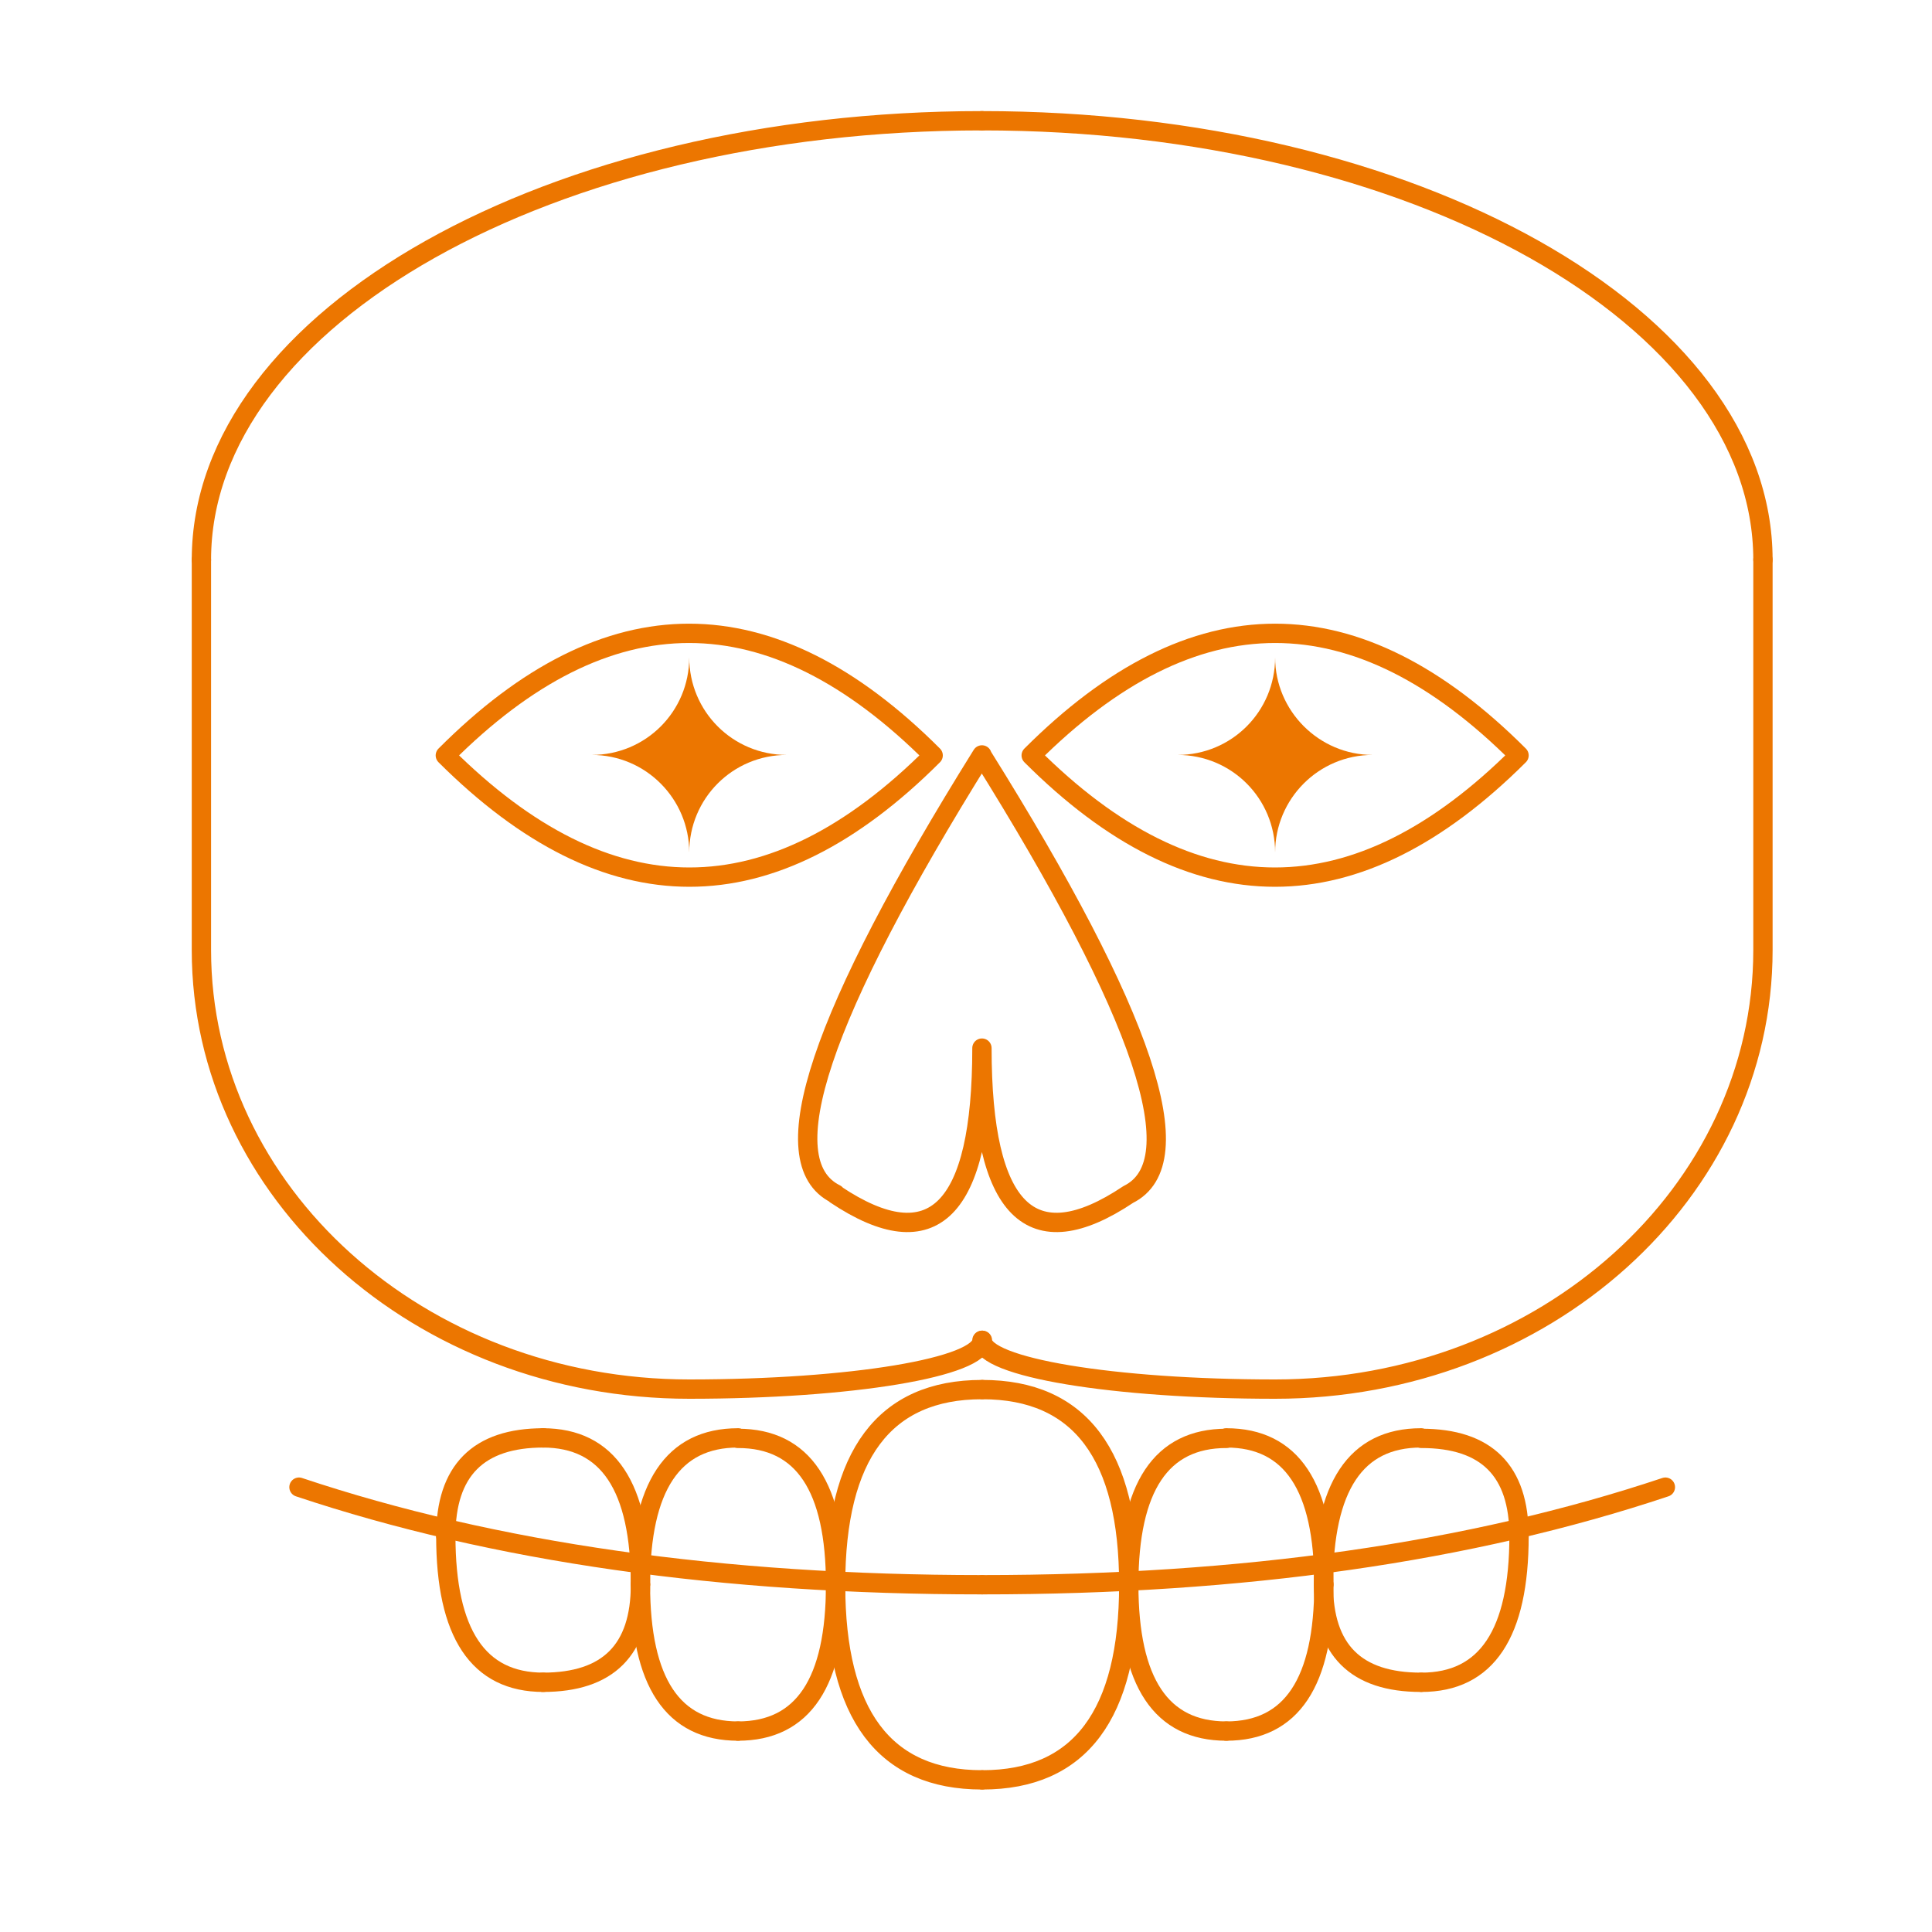
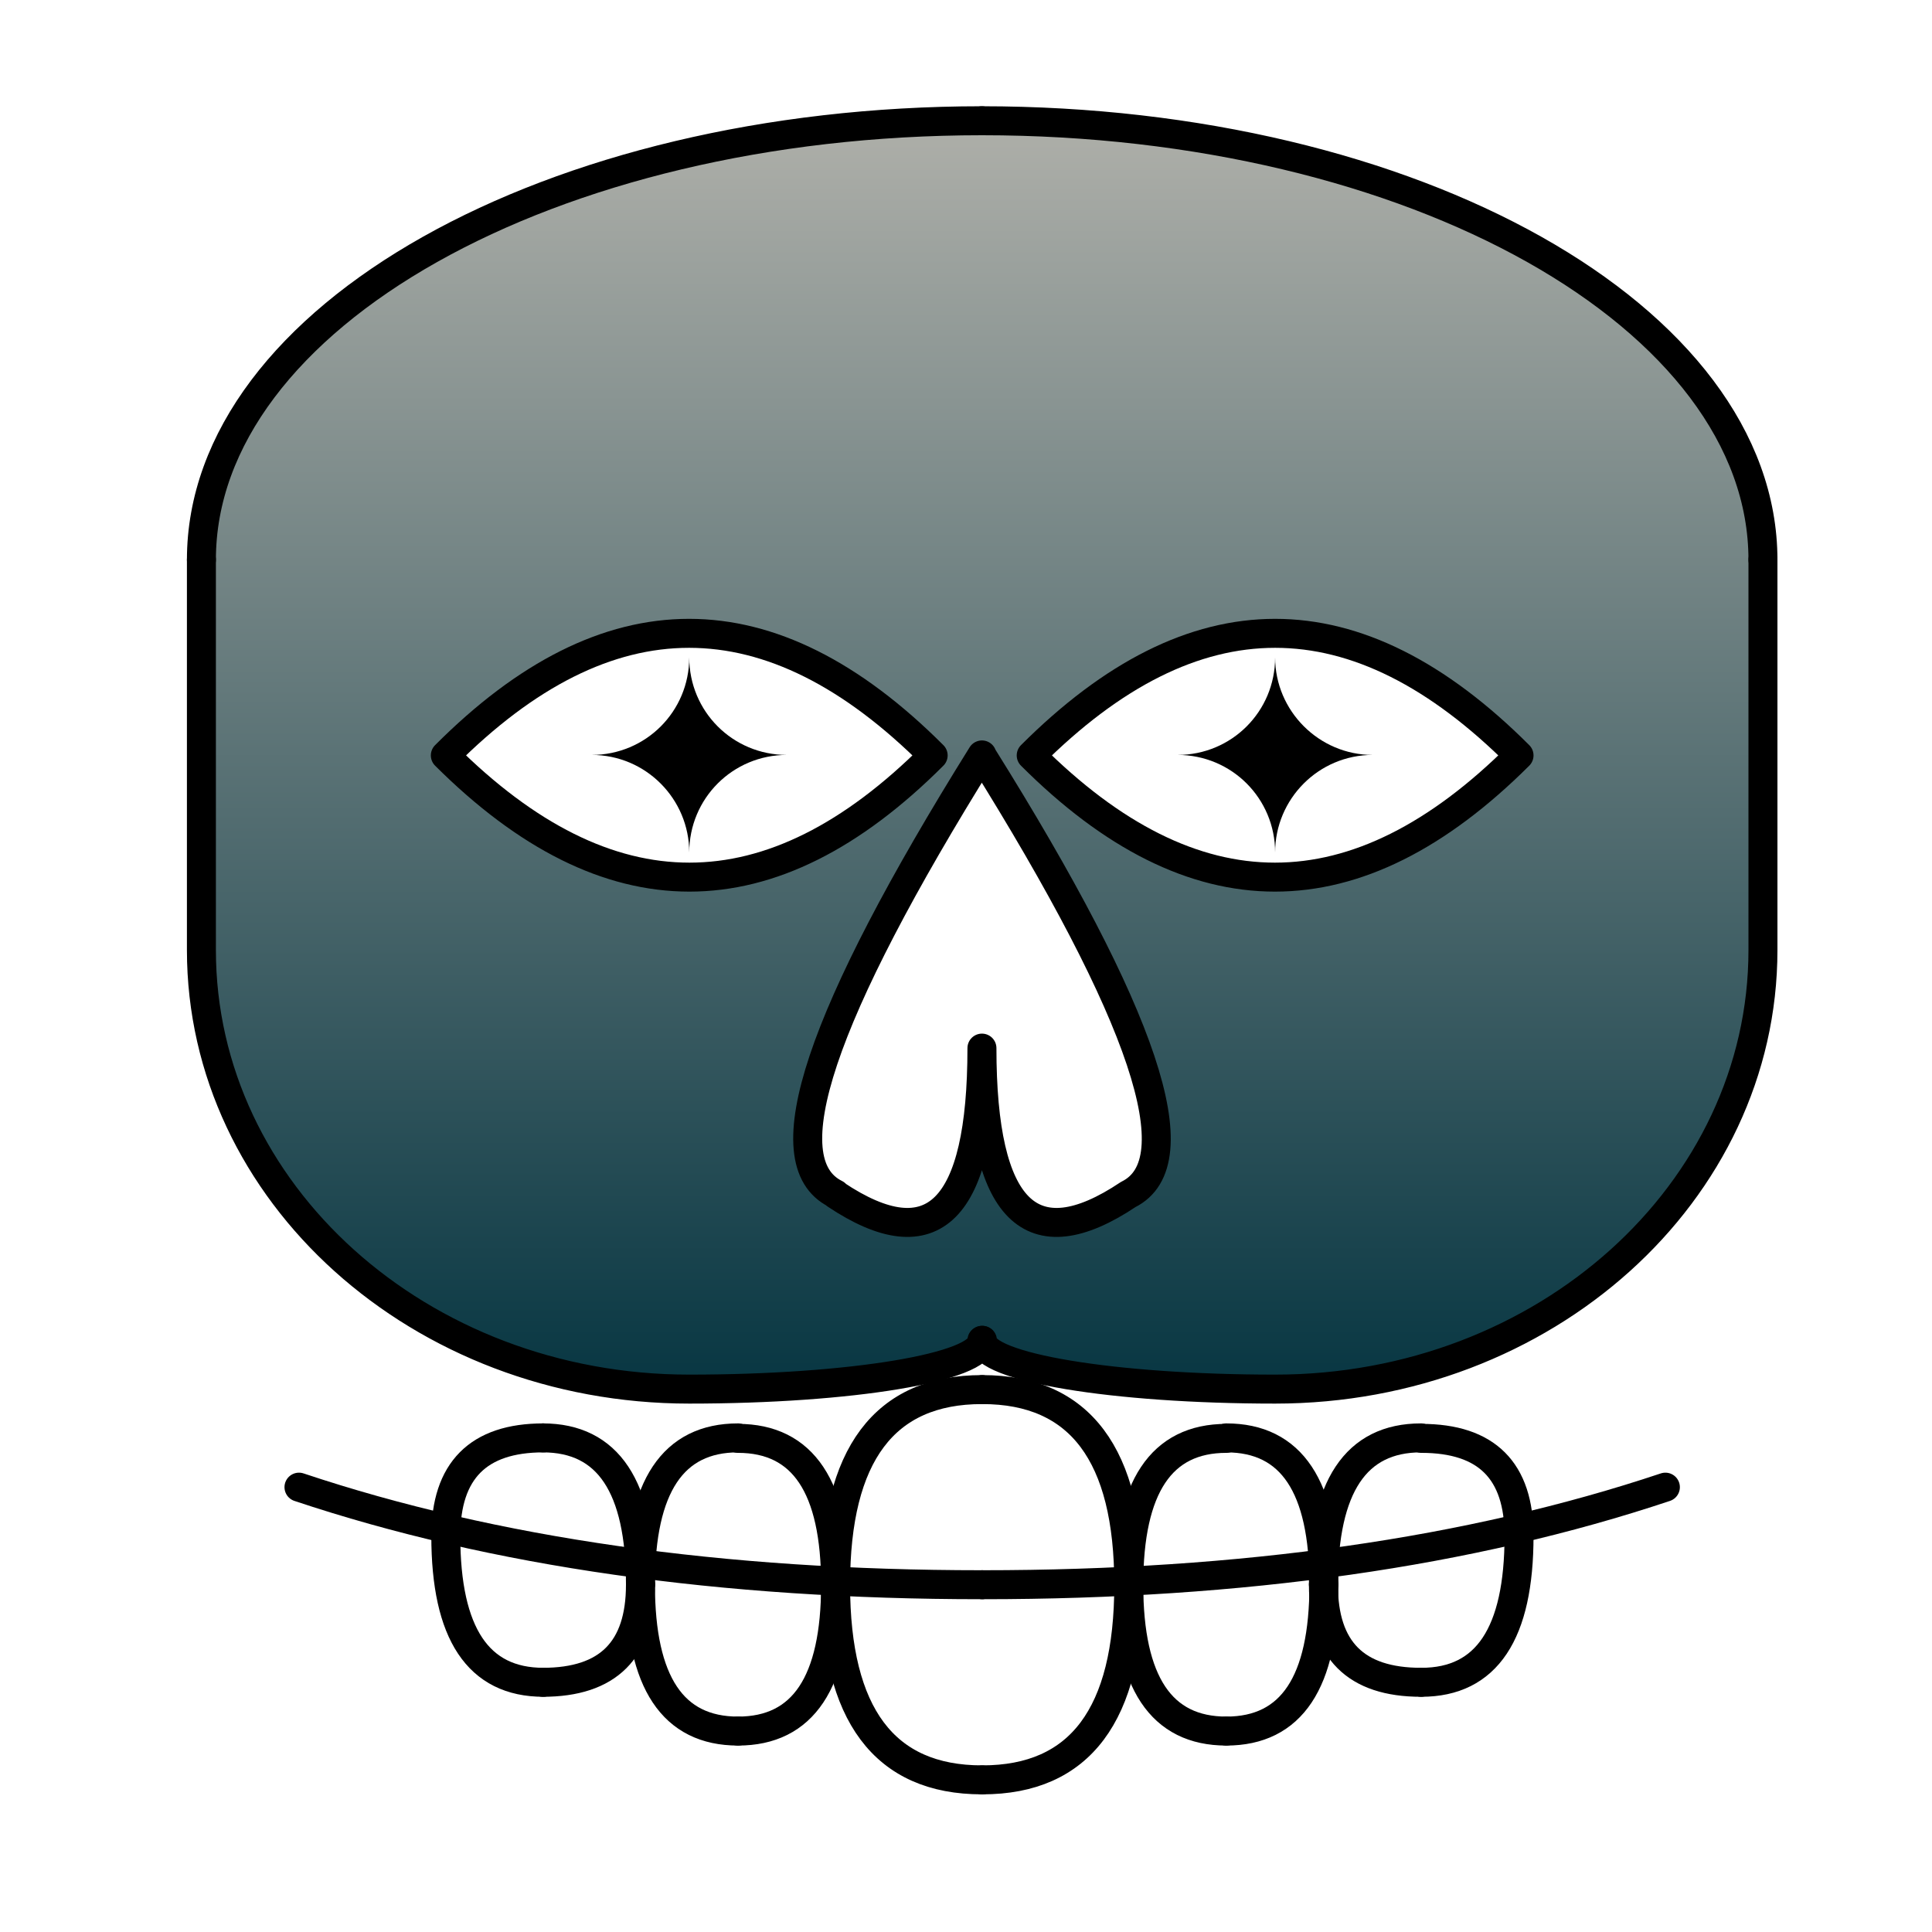
- <svg xmlns="http://www.w3.org/2000/svg" version="1.1" id="Capa_4" x="0px" y="0px" viewBox="0 0 400 400" style="enable-background:new 0 0 400 400;" xml:space="preserve">
+ <svg xmlns="http://www.w3.org/2000/svg" version="1.1" x="0px" y="0px" viewBox="0 0 400 400" style="enable-background:new 0 0 400 400;" xml:space="preserve">
  <style type="text/css">
- 	.st0{fill:none;stroke:#EC7600;stroke-width:4;stroke-linecap:round;stroke-linejoin:round;stroke-miterlimit:10;}
- 	.st1{fill:#EC7600;}
+ 	.st0{fill:url(#SVGID_1_);}
+ 	.st1{fill:none;stroke:#000000;stroke-width:6;stroke-linecap:round;stroke-linejoin:round;stroke-miterlimit:10;}
</style>
-   <g id="Capa_8">
-     <path class="st0" d="M203.3,156.3c-33.6,53.9-43.8,84.2-30.3,90.9 M233.6,247.3c-20.2,13.5-30.3,3.4-30.3-30.3 M213.5,156.4   c33.7-33.7,67.3-33.7,101,0C280.8,190,247.1,190,213.5,156.4 M203.3,156.4c33.7,53.9,43.8,84.2,30.3,90.9 M173,247.3   c20.2,13.5,30.3,3.4,30.3-30.3 M193.2,156.4c-33.7-33.7-67.4-33.7-101,0C125.9,190,159.6,190,193.2,156.4" />
-     <path class="st1" d="M284.2,156.3c-11.1,0-20.2-9.1-20.2-20.2l0,0c0,11.2-9,20.2-20.2,20.2c0,0,0,0,0,0l0,0   c11.2,0,20.2,9,20.2,20.2c0,0,0,0,0,0l0,0l0,0C264,165.4,273,156.3,284.2,156.3C284.2,156.3,284.2,156.3,284.2,156.3L284.2,156.3" />
-     <path class="st1" d="M122.5,156.3c11.2,0,20.2-9,20.2-20.2l0,0c0,11.2,9,20.2,20.2,20.2c0,0,0,0,0,0l0,0c-11.2,0-20.2,9-20.2,20.2   l0,0C142.7,165.4,133.7,156.3,122.5,156.3C122.5,156.3,122.5,156.3,122.5,156.3L122.5,156.3" />
-     <path class="st0" d="M61.9,307.9c40.4,13.5,87.6,20.2,141.4,20.2" />
-     <path class="st0" d="M173,328.1c0-26.9,10.1-40.4,30.3-40.4" />
-     <path class="st0" d="M233.7,328.1c0,26.9-10.1,40.4-30.3,40.4" />
-     <path class="st0" d="M233.7,328.1c0-20.2,6.7-30.3,20.2-30.3" />
-     <path class="st0" d="M152.8,297.7c-13.5,0-20.2,10.1-20.2,30.3" />
-     <path class="st0" d="M274.1,328.1c0,20.2-6.7,30.3-20.2,30.3" />
-     <path class="st0" d="M152.8,358.4c13.5,0,20.2-10.1,20.2-30.3" />
-     <path class="st0" d="M92.3,318c0-13.5,6.7-20.3,20.2-20.3" />
-     <path class="st0" d="M294.2,297.7c-13.5,0-20.2,10.1-20.2,30.3" />
-     <path class="st0" d="M314.5,318c0,20.2-6.7,30.3-20.2,30.3" />
-     <path class="st0" d="M112.4,348.3c13.5,0,20.2-6.7,20.2-20.2" />
-     <path class="st0" d="M344.8,307.9c-40.4,13.5-87.6,20.2-141.4,20.2" />
-     <path class="st0" d="M233.7,328.1c0-26.9-10.1-40.4-30.3-40.4" />
-     <path class="st0" d="M173,328.1c0,26.9,10.1,40.4,30.3,40.4" />
-     <path class="st0" d="M173,328.1c0-20.2-6.7-30.3-20.2-30.3" />
-     <path class="st0" d="M253.9,297.7c13.5,0,20.2,10.1,20.2,30.3" />
-     <path class="st0" d="M132.6,328.1c0,20.2,6.7,30.3,20.2,30.3" />
-     <path class="st0" d="M253.9,358.4c-13.5,0-20.2-10.1-20.2-30.3" />
-     <path class="st0" d="M314.5,318c0-13.5-6.7-20.2-20.2-20.2" />
-     <path class="st0" d="M112.4,297.7c13.5,0,20.2,10.1,20.2,30.3" />
-     <path class="st0" d="M92.3,318c0,20.2,6.7,30.3,20.2,30.3" />
-     <path class="st0" d="M294.2,348.3c-13.5,0-20.2-6.7-20.2-20.2" />
-     <path class="st0" d="M41.7,115.9c0-50.2,72.4-90.9,161.6-90.9" />
-     <path class="st0" d="M41.7,115.9v80.8l0,0c0,50.2,45.2,90.9,101,90.9l0,0c33.5,0,60.6-4.5,60.6-10.1l0,0" />
-     <path class="st0" d="M365,115.9C365,65.7,292.6,25,203.3,25l0,0" />
-     <path class="st0" d="M365,115.9v80.8l0,0c0,50.2-45.2,90.9-101,90.9l0,0c-33.5,0-60.6-4.5-60.6-10.1l0,0" />
+   <g id="Capa_2">
+     <linearGradient id="SVGID_1_" gradientUnits="userSpaceOnUse" x1="203.355" y1="287.69" x2="203.355" y2="25">
+       <stop offset="0" style="stop-color:#073642" />
+       <stop offset="1" style="stop-color:#AEAFA9" />
+     </linearGradient>
+     <path class="st0" d="M203.4,277.6L203.4,277.6c0,5.6,27.2,10.1,60.6,10.1l0,0c55.8,0,101-40.7,101-90.9l0,0v-80.8   C365,65.7,292.6,25,203.3,25l0,0c-89.3,0-161.6,40.7-161.6,90.9v80.8l0,0c0,50.2,45.2,90.9,101,90.9l0,0   C176.2,287.7,203.3,283.1,203.4,277.6L203.4,277.6 M213.5,156.4c33.7-33.7,67.3-33.7,101,0C280.8,190,247.1,190,213.5,156.4    M233.6,247.3c-20.2,13.5-30.3,3.4-30.3-30.3c0,33.7-10.1,43.8-30.3,30.3l0,0c-13.4-6.7-3.3-37,30.3-90.9v0   C237,210.2,247.1,240.6,233.6,247.3 M92.5,156.4c33.7-33.7,67.3-33.7,101,0C159.8,190,126.1,190,92.5,156.4" />
+   </g>
+   <g id="Capa_4">
+     <g id="Capa_8">
+       <path class="st1" d="M203.3,156.3c-33.6,53.9-43.8,84.2-30.3,90.9 M233.6,247.3c-20.2,13.5-30.3,3.4-30.3-30.3 M213.5,156.4    c33.7-33.7,67.3-33.7,101,0C280.8,190,247.1,190,213.5,156.4 M203.3,156.4c33.7,53.9,43.8,84.2,30.3,90.9 M173,247.3    c20.2,13.5,30.3,3.4,30.3-30.3 M193.2,156.4c-33.7-33.7-67.4-33.7-101,0C125.9,190,159.6,190,193.2,156.4" />
+       <path d="M284.2,156.3c-11.1,0-20.2-9.1-20.2-20.2l0,0c0,11.2-9,20.2-20.2,20.2c0,0,0,0,0,0l0,0c11.2,0,20.2,9,20.2,20.2    c0,0,0,0,0,0l0,0l0,0C264,165.4,273,156.3,284.2,156.3C284.2,156.3,284.2,156.3,284.2,156.3L284.2,156.3" />
+       <path d="M122.5,156.3c11.2,0,20.2-9,20.2-20.2l0,0c0,11.2,9,20.2,20.2,20.2c0,0,0,0,0,0l0,0c-11.2,0-20.2,9-20.2,20.2l0,0    C142.7,165.4,133.7,156.3,122.5,156.3C122.5,156.3,122.5,156.3,122.5,156.3L122.5,156.3" />
+       <path class="st1" d="M61.9,307.9c40.4,13.5,87.6,20.2,141.4,20.2" />
+       <path class="st1" d="M173,328.1c0-26.9,10.1-40.4,30.3-40.4" />
+       <path class="st1" d="M233.7,328.1c0,26.9-10.1,40.4-30.3,40.4" />
+       <path class="st1" d="M233.7,328.1c0-20.2,6.7-30.3,20.2-30.3" />
+       <path class="st1" d="M152.8,297.7c-13.5,0-20.2,10.1-20.2,30.3" />
+       <path class="st1" d="M274.1,328.1c0,20.2-6.7,30.3-20.2,30.3" />
+       <path class="st1" d="M152.8,358.4c13.5,0,20.2-10.1,20.2-30.3" />
+       <path class="st1" d="M92.3,318c0-13.5,6.7-20.3,20.2-20.3" />
+       <path class="st1" d="M294.2,297.7c-13.5,0-20.2,10.1-20.2,30.3" />
+       <path class="st1" d="M314.5,318c0,20.2-6.7,30.3-20.2,30.3" />
+       <path class="st1" d="M112.4,348.3c13.5,0,20.2-6.7,20.2-20.2" />
+       <path class="st1" d="M344.8,307.9c-40.4,13.5-87.6,20.2-141.4,20.2" />
+       <path class="st1" d="M233.7,328.1c0-26.9-10.1-40.4-30.3-40.4" />
+       <path class="st1" d="M173,328.1c0,26.9,10.1,40.4,30.3,40.4" />
+       <path class="st1" d="M173,328.1c0-20.2-6.7-30.3-20.2-30.3" />
+       <path class="st1" d="M253.9,297.7c13.5,0,20.2,10.1,20.2,30.3" />
+       <path class="st1" d="M132.6,328.1c0,20.2,6.7,30.3,20.2,30.3" />
+       <path class="st1" d="M253.9,358.4c-13.5,0-20.2-10.1-20.2-30.3" />
+       <path class="st1" d="M314.5,318c0-13.5-6.7-20.2-20.2-20.2" />
+       <path class="st1" d="M112.4,297.7c13.5,0,20.2,10.1,20.2,30.3" />
+       <path class="st1" d="M92.3,318c0,20.2,6.7,30.3,20.2,30.3" />
+       <path class="st1" d="M294.2,348.3c-13.5,0-20.2-6.7-20.2-20.2" />
+       <path class="st1" d="M41.7,115.9c0-50.2,72.4-90.9,161.6-90.9" />
+       <path class="st1" d="M41.7,115.9v80.8l0,0c0,50.2,45.2,90.9,101,90.9l0,0c33.5,0,60.6-4.5,60.6-10.1l0,0" />
+       <path class="st1" d="M365,115.9C365,65.7,292.6,25,203.3,25l0,0" />
+       <path class="st1" d="M365,115.9v80.8l0,0c0,50.2-45.2,90.9-101,90.9l0,0c-33.5,0-60.6-4.5-60.6-10.1l0,0" />
+     </g>
  </g>
</svg>
